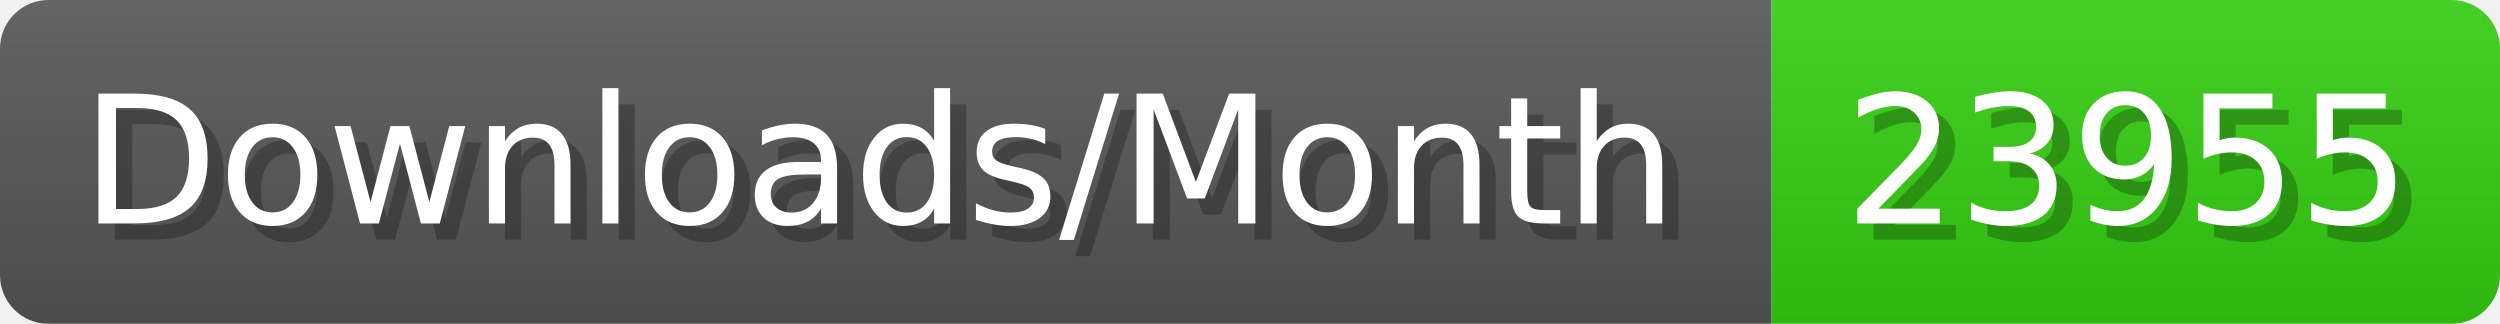
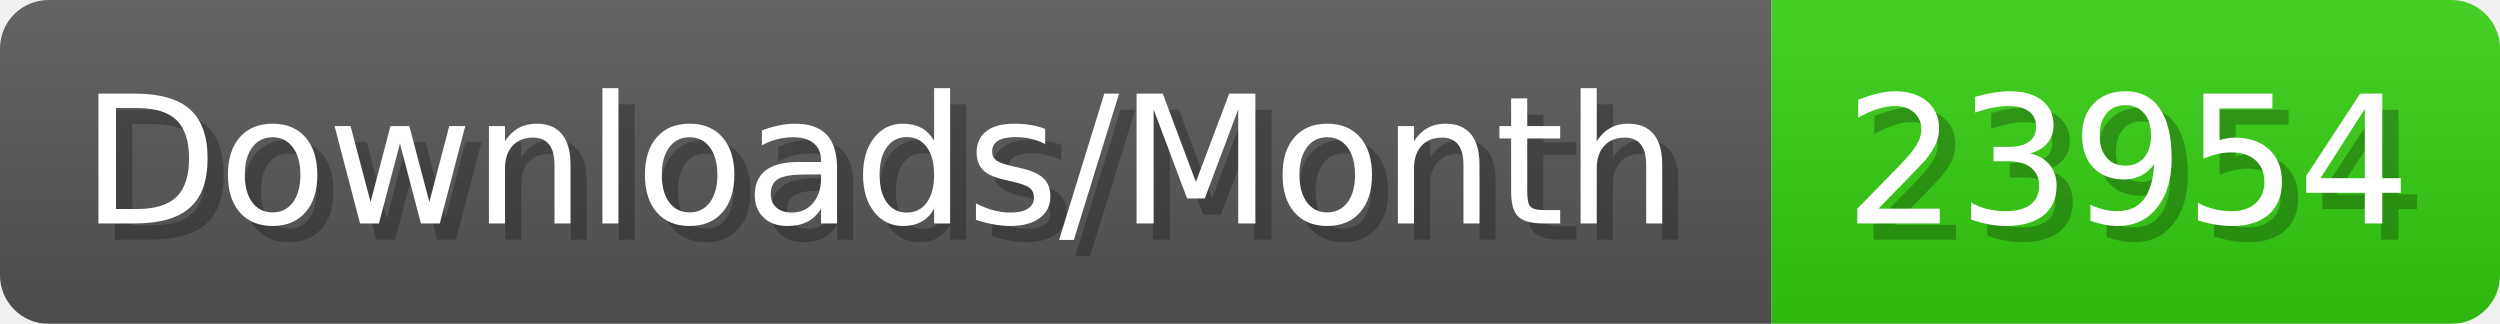
- <svg xmlns="http://www.w3.org/2000/svg" width="154.4" height="20" viewBox="0 0 1544 200" role="img" aria-label="Downloads/Month: 23955">
+ <svg xmlns="http://www.w3.org/2000/svg" width="154.4" height="20" viewBox="0 0 1544 200" role="img" aria-label="Downloads/Month: 23954">
  <linearGradient id="YlXUI" x2="0" y2="100%">
    <stop offset="0" stop-opacity=".1" stop-color="#EEE" />
    <stop offset="1" stop-opacity=".1" />
  </linearGradient>
  <mask id="JHhop">
    <rect width="1544" height="200" rx="30" fill="#FFF" />
  </mask>
  <g mask="url(#JHhop)">
    <rect width="1094" height="200" fill="#555" />
    <rect width="450" height="200" fill="#3C1" x="1094" />
    <rect width="1544" height="200" fill="url(#YlXUI)" />
  </g>
  <g aria-hidden="true" fill="#fff" text-anchor="start" font-family="Verdana,DejaVu Sans,sans-serif" font-size="110">
    <text x="60" y="148" textLength="994" fill="#000" opacity="0.25">Downloads/Month</text>
    <text x="50" y="138" textLength="994">Downloads/Month</text>
-     <text x="1149" y="148" textLength="350" fill="#000" opacity="0.25">23955</text>
-     <text x="1139" y="138" textLength="350">23955</text>
+     <text x="1149" y="148" textLength="350" fill="#000" opacity="0.25">23954</text>
+     <text x="1139" y="138" textLength="350">23954</text>
  </g>
</svg>
